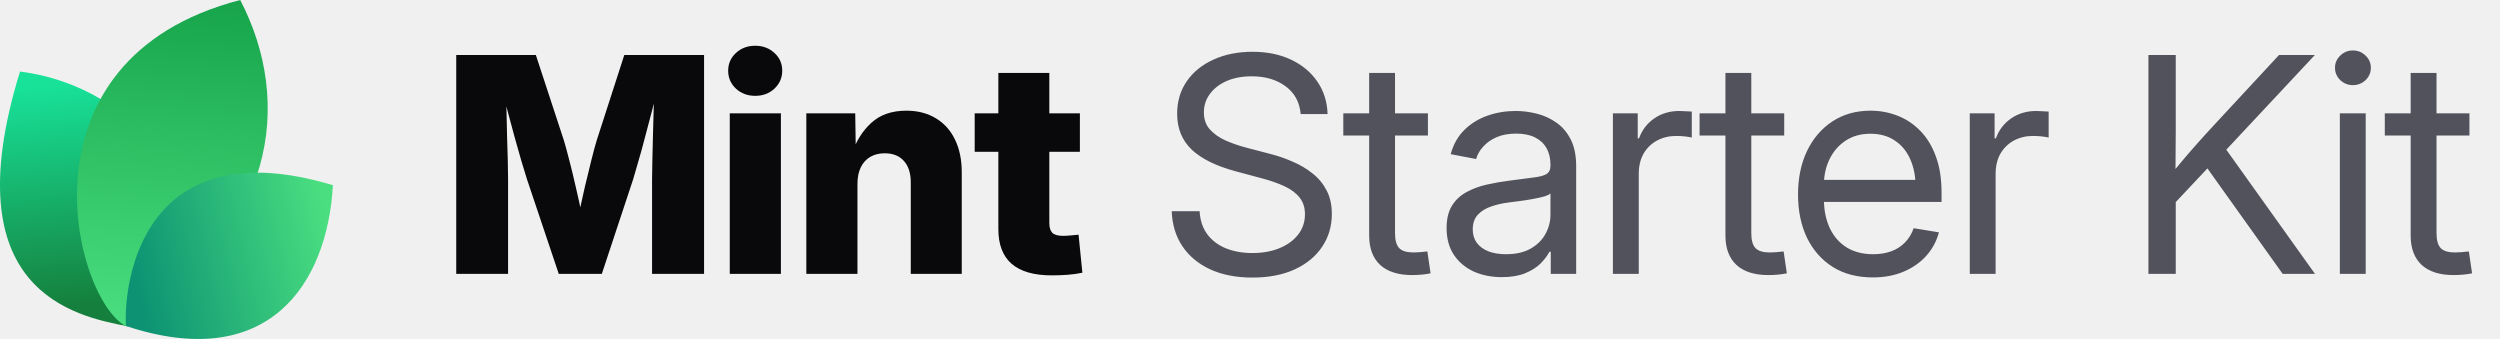
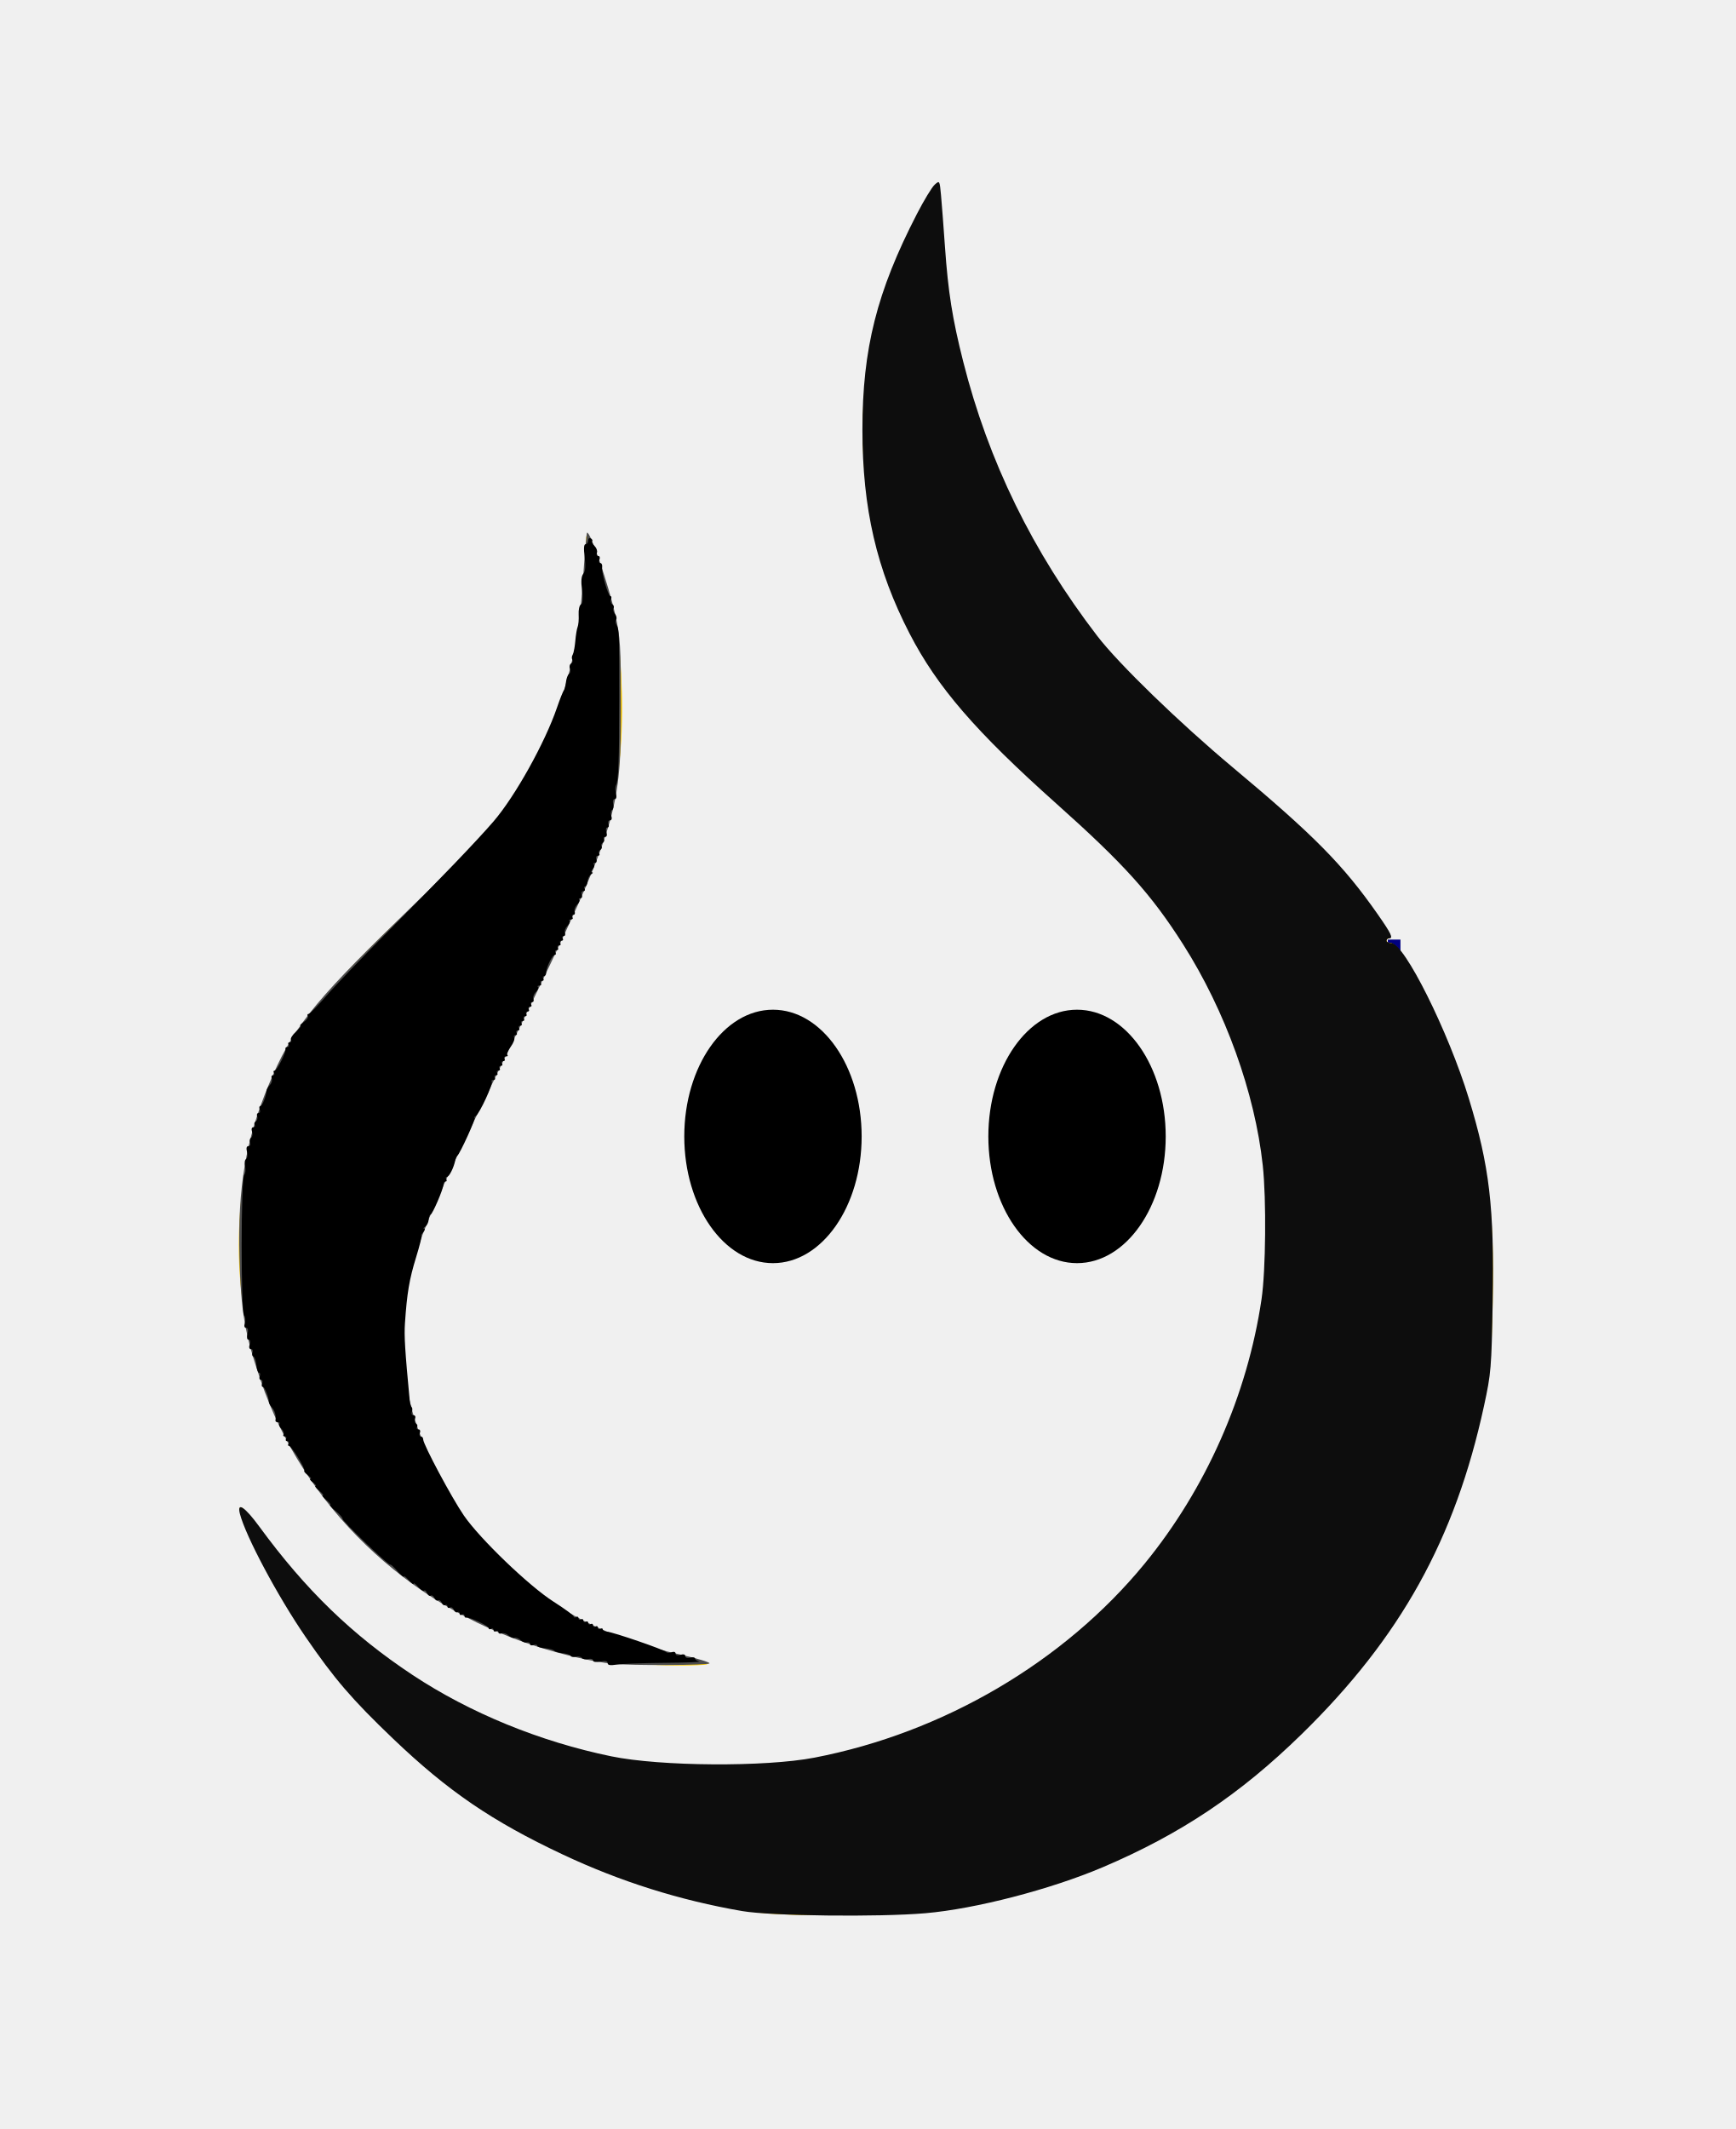
- <svg xmlns="http://www.w3.org/2000/svg" width="177" height="24" viewBox="0 0 177 24" fill="none">
-   <path d="M9.061 23.108C5.268 22.377 -3.391 20.627 1.417 5.064C9.634 6.099 16.973 14.064 9.061 23.108Z" fill="url(#paint0_linear_17557_2020)" />
-   <path d="M8.919 23.094C5.276 21.222 0.784 4.209 17.007 0C20.757 7.193 19.621 16.545 8.919 23.094Z" fill="url(#paint1_linear_17557_2020)" />
-   <path d="M8.914 23.079C8.735 19.882 10.159 9.085 23.57 13.111C23.181 20.123 18.984 26.418 8.914 23.079Z" fill="url(#paint2_linear_17557_2020)" />
-   <path d="M32.301 19.392V3.894H37.938L39.925 9.948C40.036 10.315 40.164 10.787 40.31 11.362C40.462 11.938 40.611 12.552 40.757 13.204C40.91 13.855 41.048 14.483 41.173 15.086C41.305 15.682 41.412 16.192 41.495 16.615H40.695C40.771 16.192 40.871 15.682 40.996 15.086C41.128 14.49 41.267 13.866 41.412 13.214C41.565 12.562 41.714 11.948 41.86 11.373C42.005 10.79 42.133 10.315 42.244 9.948L44.2 3.894H49.848V19.392H46.166V12.704C46.166 12.357 46.173 11.917 46.187 11.383C46.2 10.849 46.214 10.27 46.228 9.646C46.249 9.022 46.266 8.391 46.28 7.753C46.301 7.115 46.311 6.519 46.311 5.964H46.623C46.485 6.561 46.332 7.181 46.166 7.826C45.999 8.471 45.833 9.102 45.666 9.719C45.507 10.336 45.351 10.901 45.198 11.414C45.053 11.928 44.928 12.357 44.824 12.704L42.608 19.392H39.561L37.314 12.704C37.203 12.357 37.072 11.928 36.919 11.414C36.773 10.901 36.614 10.34 36.441 9.729C36.274 9.112 36.104 8.481 35.931 7.836C35.764 7.192 35.608 6.567 35.463 5.964H35.827C35.834 6.512 35.844 7.105 35.858 7.743C35.872 8.374 35.886 9.005 35.9 9.636C35.92 10.26 35.938 10.839 35.952 11.373C35.965 11.907 35.972 12.351 35.972 12.704V19.392H32.301ZM51.668 19.392V8.024H55.288V19.392H51.668ZM53.468 6.786C52.927 6.786 52.473 6.616 52.105 6.276C51.738 5.93 51.554 5.507 51.554 5.007C51.554 4.508 51.738 4.088 52.105 3.749C52.473 3.409 52.927 3.239 53.468 3.239C54.009 3.239 54.463 3.409 54.83 3.749C55.198 4.082 55.382 4.501 55.382 5.007C55.382 5.507 55.198 5.93 54.83 6.276C54.463 6.616 54.009 6.786 53.468 6.786ZM60.708 13.027V19.392H57.088V8.024H60.551L60.593 10.967H60.281C60.593 10.024 61.061 9.268 61.685 8.7C62.309 8.124 63.138 7.836 64.171 7.836C64.975 7.836 65.672 8.017 66.262 8.377C66.851 8.731 67.302 9.234 67.614 9.885C67.933 10.537 68.092 11.307 68.092 12.194V19.392H64.483V12.912C64.483 12.26 64.32 11.754 63.994 11.394C63.675 11.033 63.221 10.853 62.632 10.853C62.25 10.853 61.914 10.936 61.623 11.102C61.332 11.269 61.106 11.515 60.947 11.841C60.787 12.16 60.708 12.555 60.708 13.027ZM76.456 8.024V10.749H69.008V8.024H76.456ZM70.683 5.163H74.292V15.783C74.292 16.102 74.361 16.334 74.5 16.48C74.646 16.625 74.899 16.698 75.259 16.698C75.405 16.698 75.596 16.688 75.831 16.667C76.074 16.646 76.251 16.629 76.362 16.615L76.632 19.309C76.313 19.378 75.963 19.427 75.582 19.455C75.207 19.482 74.836 19.496 74.469 19.496C73.2 19.496 72.25 19.222 71.619 18.674C70.995 18.127 70.683 17.308 70.683 16.22V5.163Z" fill="#09090B" />
-   <path d="M88.667 19.652C87.523 19.652 86.528 19.458 85.682 19.07C84.843 18.681 84.188 18.137 83.716 17.437C83.245 16.736 82.992 15.908 82.957 14.951H84.933C84.968 15.596 85.148 16.14 85.474 16.584C85.8 17.021 86.24 17.354 86.795 17.582C87.35 17.804 87.974 17.915 88.667 17.915C89.388 17.915 90.026 17.801 90.581 17.572C91.143 17.343 91.583 17.024 91.902 16.615C92.228 16.199 92.391 15.717 92.391 15.169C92.391 14.698 92.266 14.306 92.017 13.994C91.767 13.675 91.413 13.408 90.956 13.193C90.498 12.978 89.954 12.787 89.323 12.621L87.502 12.132C86.123 11.765 85.082 11.255 84.382 10.603C83.689 9.944 83.342 9.095 83.342 8.055C83.342 7.174 83.571 6.404 84.028 5.746C84.486 5.087 85.117 4.577 85.921 4.217C86.726 3.849 87.645 3.666 88.678 3.666C89.718 3.666 90.63 3.853 91.413 4.227C92.204 4.602 92.824 5.122 93.275 5.787C93.726 6.446 93.965 7.209 93.993 8.076H92.089C92.013 7.23 91.656 6.574 91.018 6.11C90.387 5.638 89.586 5.403 88.615 5.403C87.95 5.403 87.36 5.513 86.847 5.735C86.341 5.957 85.946 6.262 85.661 6.651C85.377 7.032 85.235 7.469 85.235 7.961C85.235 8.447 85.377 8.849 85.661 9.168C85.946 9.48 86.317 9.74 86.774 9.948C87.232 10.149 87.724 10.319 88.251 10.457L89.884 10.884C90.439 11.023 90.977 11.206 91.496 11.435C92.023 11.657 92.495 11.934 92.911 12.267C93.334 12.593 93.67 12.995 93.92 13.474C94.17 13.945 94.294 14.504 94.294 15.149C94.294 16.015 94.066 16.788 93.608 17.468C93.157 18.148 92.512 18.681 91.673 19.07C90.834 19.458 89.832 19.652 88.667 19.652ZM101.097 8.024V9.594H95.106V8.024H101.097ZM96.937 5.163H98.767V16.521C98.767 17 98.865 17.347 99.059 17.562C99.26 17.77 99.6 17.874 100.078 17.874C100.21 17.874 100.366 17.867 100.546 17.853C100.733 17.832 100.903 17.815 101.056 17.801L101.285 19.351C101.097 19.392 100.886 19.423 100.65 19.444C100.414 19.465 100.189 19.475 99.974 19.475C98.996 19.475 98.244 19.236 97.717 18.758C97.197 18.272 96.937 17.579 96.937 16.677V5.163ZM106.33 19.621C105.595 19.621 104.932 19.489 104.343 19.226C103.754 18.955 103.285 18.564 102.939 18.05C102.592 17.53 102.419 16.896 102.419 16.147C102.419 15.495 102.547 14.965 102.804 14.556C103.06 14.146 103.403 13.828 103.833 13.599C104.263 13.363 104.742 13.186 105.269 13.068C105.796 12.95 106.333 12.857 106.881 12.787C107.574 12.69 108.132 12.617 108.555 12.569C108.978 12.52 109.287 12.441 109.481 12.33C109.675 12.212 109.772 12.014 109.772 11.737V11.654C109.772 11.203 109.679 10.815 109.492 10.489C109.311 10.163 109.041 9.91 108.68 9.729C108.32 9.549 107.872 9.459 107.338 9.459C106.805 9.459 106.34 9.546 105.945 9.719C105.556 9.892 105.241 10.118 104.998 10.395C104.755 10.665 104.593 10.953 104.509 11.258L102.71 10.915C102.897 10.222 103.22 9.65 103.677 9.199C104.135 8.748 104.679 8.412 105.31 8.19C105.941 7.968 106.607 7.857 107.307 7.857C107.8 7.857 108.295 7.92 108.795 8.044C109.301 8.169 109.765 8.381 110.188 8.679C110.611 8.97 110.951 9.369 111.208 9.875C111.464 10.374 111.593 11.005 111.593 11.768V19.392H109.793V17.822H109.7C109.568 18.085 109.363 18.359 109.086 18.643C108.809 18.921 108.444 19.153 107.994 19.34C107.543 19.527 106.988 19.621 106.33 19.621ZM106.621 17.998C107.321 17.998 107.904 17.867 108.368 17.603C108.84 17.333 109.19 16.986 109.419 16.563C109.654 16.133 109.772 15.682 109.772 15.211V13.692C109.703 13.769 109.554 13.841 109.325 13.911C109.096 13.973 108.829 14.032 108.524 14.088C108.226 14.143 107.921 14.192 107.609 14.233C107.304 14.275 107.033 14.309 106.798 14.337C106.354 14.393 105.938 14.49 105.549 14.628C105.168 14.76 104.86 14.954 104.624 15.211C104.388 15.467 104.27 15.811 104.27 16.241C104.27 16.615 104.367 16.934 104.561 17.198C104.762 17.461 105.04 17.662 105.393 17.801C105.747 17.933 106.156 17.998 106.621 17.998ZM114.193 19.392V8.024H115.951V9.792H116.045C116.253 9.209 116.61 8.741 117.116 8.388C117.622 8.034 118.219 7.857 118.905 7.857C119.058 7.857 119.217 7.864 119.384 7.878C119.55 7.885 119.682 7.892 119.779 7.899V9.74C119.716 9.719 119.578 9.695 119.363 9.667C119.155 9.639 118.922 9.625 118.666 9.625C118.174 9.625 117.726 9.733 117.324 9.948C116.922 10.163 116.603 10.471 116.367 10.874C116.138 11.276 116.024 11.758 116.024 12.319V19.392H114.193ZM126.322 8.024V9.594H120.33V8.024H126.322ZM122.161 5.163H123.992V16.521C123.992 17 124.089 17.347 124.283 17.562C124.484 17.77 124.824 17.874 125.302 17.874C125.434 17.874 125.59 17.867 125.77 17.853C125.958 17.832 126.127 17.815 126.28 17.801L126.509 19.351C126.322 19.392 126.11 19.423 125.874 19.444C125.639 19.465 125.413 19.475 125.198 19.475C124.221 19.475 123.468 19.236 122.941 18.758C122.421 18.272 122.161 17.579 122.161 16.677V5.163ZM132.604 19.642C131.502 19.642 130.555 19.396 129.765 18.903C128.974 18.404 128.364 17.714 127.934 16.834C127.511 15.946 127.3 14.927 127.3 13.775C127.3 12.611 127.511 11.584 127.934 10.697C128.364 9.802 128.964 9.102 129.734 8.596C130.51 8.089 131.408 7.836 132.428 7.836C133.1 7.836 133.738 7.954 134.341 8.19C134.952 8.426 135.489 8.783 135.954 9.261C136.425 9.74 136.793 10.343 137.056 11.071C137.327 11.792 137.462 12.645 137.462 13.63V14.296H128.433V12.735H136.463L135.631 13.297C135.631 12.541 135.506 11.876 135.257 11.3C135.007 10.725 134.643 10.277 134.165 9.958C133.686 9.632 133.107 9.469 132.428 9.469C131.748 9.469 131.162 9.632 130.67 9.958C130.177 10.284 129.796 10.725 129.526 11.279C129.262 11.827 129.13 12.441 129.13 13.12V14.046C129.13 14.864 129.273 15.572 129.557 16.168C129.841 16.757 130.243 17.211 130.763 17.53C131.283 17.842 131.901 17.998 132.615 17.998C133.093 17.998 133.523 17.929 133.905 17.79C134.293 17.645 134.619 17.433 134.882 17.156C135.153 16.879 135.354 16.546 135.486 16.157L137.275 16.449C137.108 17.08 136.81 17.634 136.38 18.113C135.95 18.591 135.413 18.966 134.768 19.236C134.123 19.507 133.402 19.642 132.604 19.642ZM139.459 19.392V8.024H141.217V9.792H141.311C141.519 9.209 141.876 8.741 142.382 8.388C142.888 8.034 143.485 7.857 144.171 7.857C144.324 7.857 144.483 7.864 144.649 7.878C144.816 7.885 144.948 7.892 145.045 7.899V9.74C144.982 9.719 144.844 9.695 144.629 9.667C144.421 9.639 144.188 9.625 143.932 9.625C143.439 9.625 142.992 9.733 142.59 9.948C142.188 10.163 141.869 10.471 141.633 10.874C141.404 11.276 141.29 11.758 141.29 12.319V19.392H139.459ZM153.429 14.961V12.715C153.783 12.257 154.136 11.82 154.49 11.404C154.844 10.981 155.204 10.565 155.572 10.156C155.939 9.74 156.314 9.327 156.695 8.918L161.355 3.894H163.893L157.277 10.967H157.184L153.429 14.961ZM152.108 19.392V3.894H154.043V9.241L154.022 12.559L154.043 13.505V19.392H152.108ZM161.615 19.392L155.967 11.477L157.173 9.969L163.903 19.392H161.615ZM165.661 19.392V8.024H167.492V19.392H165.661ZM166.587 6.027C166.24 6.027 165.942 5.909 165.692 5.673C165.443 5.43 165.318 5.139 165.318 4.799C165.318 4.459 165.443 4.172 165.692 3.936C165.942 3.693 166.24 3.572 166.587 3.572C166.934 3.572 167.232 3.693 167.482 3.936C167.731 4.172 167.856 4.459 167.856 4.799C167.856 5.139 167.731 5.43 167.482 5.673C167.232 5.909 166.934 6.027 166.587 6.027ZM174.836 8.024V9.594H168.844V8.024H174.836ZM170.675 5.163H172.506V16.521C172.506 17 172.603 17.347 172.797 17.562C172.998 17.77 173.338 17.874 173.816 17.874C173.948 17.874 174.104 17.867 174.284 17.853C174.472 17.832 174.641 17.815 174.794 17.801L175.023 19.351C174.836 19.392 174.624 19.423 174.388 19.444C174.153 19.465 173.927 19.475 173.712 19.475C172.735 19.475 171.982 19.236 171.455 18.758C170.935 18.272 170.675 17.579 170.675 16.677V5.163Z" fill="#52525C" />
-   <defs>
-     <linearGradient id="paint0_linear_17557_2020" x1="3.776" y1="5.916" x2="5.232" y2="21.559" gradientUnits="userSpaceOnUse">
-       <stop stop-color="#18E299" />
-       <stop offset="1" stop-color="#15803D" />
-     </linearGradient>
-     <linearGradient id="paint1_linear_17557_2020" x1="12.171" y1="-0.718" x2="10.19" y2="22.983" gradientUnits="userSpaceOnUse">
-       <stop stop-color="#16A34A" />
-       <stop offset="1" stop-color="#4ADE80" />
-     </linearGradient>
-     <linearGradient id="paint2_linear_17557_2020" x1="23.133" y1="15.353" x2="9.338" y2="18.52" gradientUnits="userSpaceOnUse">
-       <stop stop-color="#4ADE80" />
-       <stop offset="1" stop-color="#0D9373" />
-     </linearGradient>
-   </defs>
+ <svg xmlns="http://www.w3.org/2000/svg" width="137px" height="168px" viewBox="0 0 137 168" version="1.1">
+   <g id="logo_chatbot_3" stroke="none" fill="none" transform="translate(0, 0)" fill-rule="evenodd">
+     <ellipse id="path24" fill="#000000" cx="85.009" cy="89.676" rx="7" ry="10" />
+     <ellipse id="path24" fill="#000000" cx="61.009" cy="89.676" rx="7" ry="10" />
+     <g id="svg6" stroke-width="1" transform="translate(18.847, 14.3756)">
+       <path d="M87.597,55.288 C94.716,63.882 98.982,74.833 98.982,86.76 C98.982,114.376 76.111,136.764 47.898,136.764 C26.086,136.764 7.467,123.382 0.141,104.547 C7.801,117.003 21.747,125.334 37.682,125.334 C61.864,125.334 81.468,106.146 81.468,82.474 C81.468,68.599 74.733,56.264 64.288,48.431 C57.793,42.361 57.793,42.361 54.031,37.112 C51.055,31.94 49.358,25.97 49.358,19.611 C49.358,12.46 51.505,5.8 55.202,0.214 C55.198,0.488 55.196,0.763 55.196,1.038 C55.196,19.531 64.17,35.972 78.087,46.418 C81.82,49.099 84.656,51.738 87.597,55.288 Z" id="path1" fill="#FFFFFF" />
+       <path d="M1.637,74.078 C0.665,77.157 0.141,80.426 0.141,83.813 C0.141,102.142 15.459,117 34.354,117 C35.275,117 36.188,116.965 37.091,116.896 L37.091,116.869 C23.26,115.537 12.458,104.218 12.458,90.45 C12.458,80.979 24.698,63.906 28.753,51.068 C29.725,47.99 30.248,44.721 30.248,41.333 C30.248,36.615 29.233,32.127 27.404,28.063 C27.475,28.938 27.511,29.821 27.511,30.713 C27.511,41.441 22.264,50.98 14.123,57.047 C3.67,66.561 2.753,70.543 1.637,74.078 Z" id="path2" fill="#FFFFFF" />
+       <rect id="rect8" fill="#000080" x="90.69" y="59.767" width="1" height="1" />
+       <line x1="2.776" y1="126.079" x2="12.735" y2="138" id="path9" fill="#FFCC00" />
+       <path d="M42.998,136.668 C25.865,134.876 11.191,125.385 2.977,110.78 C1.667,108.451 -0.092,104.565 0.164,104.565 C0.247,104.565 0.738,105.214 1.254,106.008 C2.564,108.02 4.861,110.753 6.947,112.782 C21.618,127.05 44.396,129.292 61.627,118.163 C72.15,111.367 78.998,100.83 80.936,88.452 C81.41,85.426 81.415,79.641 80.947,76.54 C80.251,71.938 78.846,67.56 76.723,63.386 C73.967,57.966 70.379,53.601 65.024,49.149 C59.585,44.627 55.155,39.584 53.108,35.584 C50.473,30.435 49.346,25.648 49.352,19.625 C49.357,14.419 50.063,10.732 51.921,6.214 C52.824,4.017 54.763,0.399 55.167,0.156 C55.282,0.087 55.352,0.852 55.352,2.166 C55.352,14.034 60.12,26.892 68.181,36.762 C70.577,39.696 74.926,43.814 78.694,46.717 C82.391,49.565 85.141,52.151 87.484,54.985 C89.348,57.238 91.066,59.673 90.791,59.673 C90.683,59.673 90.594,59.757 90.594,59.86 C90.594,59.962 90.745,60.046 90.929,60.047 C91.586,60.048 94.713,66.027 96.141,70.011 C97.129,72.769 98.095,76.556 98.565,79.511 C99.065,82.653 99.074,90.848 98.582,93.947 C96.808,105.107 91.997,114.388 83.899,122.271 C75.932,130.025 66.824,134.524 55.414,136.339 C53.588,136.63 44.846,136.861 42.998,136.668 L42.998,136.668 Z" id="path10" fill="#FFCC00" />
+       <path d="M40.727,136.502 C31.255,134.997 22.848,131.423 15.704,125.866 C13.616,124.241 9.838,120.568 8.166,118.535 C6.346,116.324 3.861,112.655 2.614,110.339 C1.395,108.074 -0.081,104.766 0.065,104.624 C0.244,104.45 0.488,104.71 1.529,106.184 C7.516,114.667 16.022,120.719 25.805,123.457 C30.132,124.667 32.452,124.958 37.731,124.951 C42.724,124.944 44.291,124.776 48.08,123.842 C58.965,121.158 68.682,114.272 74.536,105.092 C78.115,99.481 80.432,92.834 81.043,86.424 C81.305,83.673 81.146,78.329 80.728,75.879 C79.568,69.075 76.635,62.333 72.512,56.993 C70.46,54.336 68.482,52.316 64.736,49.055 C56.962,42.288 53.4,37.625 51.142,31.257 C48.681,24.314 48.607,15.557 50.952,8.548 C51.958,5.542 54.887,-0.261 55.23,0.073 C55.286,0.127 55.421,1.804 55.53,3.798 C55.763,8.048 56.094,10.37 56.975,13.944 C59.059,22.391 63.024,30.299 68.504,36.937 C70.348,39.17 74.693,43.327 77.733,45.764 C84.065,50.841 86.919,53.705 89.933,58.01 C90.542,58.88 90.928,59.596 90.808,59.635 C90.469,59.745 90.56,60.046 90.932,60.046 C91.918,60.046 95.666,67.71 97.081,72.619 C98.717,78.296 99.123,81.721 98.97,88.543 C98.884,92.385 98.79,93.508 98.376,95.624 C96.25,106.495 91.648,114.905 83.574,122.674 C79.417,126.675 75.549,129.378 70.579,131.758 C66.822,133.557 64.569,134.374 60.823,135.297 C55.826,136.529 54.924,136.631 48.361,136.705 C43.818,136.756 42.025,136.708 40.727,136.502 L40.727,136.502 Z" id="path11" fill="#FFCC00" />
+       <path d="M30.069,116.842 C21.803,115.807 13.963,111.78 8.614,105.821 C0.649,96.95 -1.908,85.211 1.626,73.737 C3.524,67.573 6.428,63.881 16.557,54.75 C18.872,52.663 20.335,50.995 21.879,48.684 C25.54,43.203 27.364,37.153 27.401,30.373 L27.415,27.914 L27.762,28.672 C28.411,30.091 29.139,32.381 29.622,34.527 C30.283,37.464 30.457,42.935 29.988,46.039 C29.145,51.622 27.675,55.283 20.775,68.987 C15.35,79.763 13.728,83.572 12.923,87.428 C12.524,89.341 12.623,93.591 13.119,95.81 C14.101,100.199 16.339,104.495 19.495,108.044 C20.726,109.429 23.717,111.857 25.541,112.952 C28.39,114.662 32.289,116.07 35.432,116.524 C36.222,116.639 36.951,116.802 37.051,116.888 C37.281,117.086 31.728,117.049 30.069,116.841 L30.069,116.842 Z" id="path12" fill="#FFCC00" />
+       <path d="M28.441,116.683 C11.935,113.828 -0.012,100.069 0,83.926 C0.005,77.079 1.94,70.658 5.41,65.975 C7.208,63.547 10.359,60.255 14.513,56.463 C16.563,54.592 18.776,52.432 19.431,51.664 C22.585,47.962 24.838,43.747 26.047,39.28 C26.852,36.307 27.018,35.213 27.27,31.267 L27.495,27.728 L28.128,29.299 C29.792,33.432 30.355,37.038 30.213,42.658 C30.03,49.896 29.147,52.387 20.799,69.222 C13.804,83.329 12.831,85.969 12.831,90.852 C12.831,93.963 13.096,95.67 13.977,98.252 C16.397,105.338 21.138,110.748 27.675,113.88 C30.376,115.174 32.104,115.757 34.858,116.299 C35.964,116.517 36.951,116.774 37.051,116.87 C37.39,117.196 30.548,117.047 28.441,116.683 L28.441,116.683 Z" id="path13" fill="#FFCC00" />
+       <path d="M29.495,116.915 C27.973,116.757 25.624,116.217 23.464,115.53 C13.231,112.273 5.113,104.447 1.738,94.587 C0.466,90.871 0.169,89.144 0.054,84.82 C-0.091,79.316 0.541,75.597 2.364,71.222 C4.18,66.864 5.774,64.832 12.52,58.276 C19.06,51.921 19.861,51.075 21.279,49.027 C23.575,45.707 25.142,42.304 26.113,38.532 C26.729,36.139 26.948,34.587 27.206,30.804 C27.321,29.115 27.447,27.702 27.486,27.664 C27.705,27.451 29.176,31.727 29.72,34.154 C30.117,35.928 30.158,36.595 30.161,41.326 C30.167,50.231 29.967,50.813 19.871,71.408 C13.746,83.903 13.023,85.984 13.023,91.129 C13.023,95.358 13.61,97.718 15.692,101.864 C17.171,104.808 18.777,106.96 21.159,109.192 C25.012,112.8 29.127,114.898 34.906,116.201 C36.143,116.48 37.156,116.784 37.156,116.877 C37.156,117.036 30.953,117.067 29.495,116.915 L29.495,116.915 Z" id="path15" fill="#4D4D4D" />
+       <path d="M39.742,136.429 C34.805,135.579 30.115,134.101 25.568,131.962 C19.988,129.337 16.515,126.968 12.189,122.836 C8.938,119.73 7.546,118.111 5.262,114.78 C3.066,111.578 0.54,106.84 0.088,105.077 C-0.162,104.101 0.478,104.526 1.63,106.101 C5.276,111.084 8.956,114.645 13.714,117.795 C18.241,120.792 23.778,123.059 29.399,124.216 C33.283,125.016 41.552,125.07 45.435,124.321 C55.61,122.359 65.138,116.767 71.48,109.035 C76.33,103.12 79.603,95.726 80.724,88.149 C81.06,85.879 81.112,80.263 80.822,77.586 C80.203,71.87 77.866,65.381 74.545,60.16 C72.02,56.191 69.882,53.817 64.532,49.041 C58.161,43.354 55.121,39.833 52.949,35.627 C50.343,30.582 49.223,25.741 49.223,19.529 C49.223,13.146 50.363,8.63 53.521,2.512 C54.083,1.423 54.717,0.38 54.93,0.193 C55.315,-0.145 55.319,-0.138 55.427,1.031 C55.487,1.679 55.627,3.508 55.738,5.096 C55.988,8.668 56.322,10.771 57.176,14.151 C59.164,22.022 62.656,29.166 67.769,35.822 C69.458,38.02 74.234,42.651 78.432,46.161 C84.869,51.543 87.159,53.861 89.876,57.744 C90.978,59.319 91.145,59.673 90.786,59.673 C90.68,59.673 90.594,59.757 90.594,59.86 C90.594,59.962 90.762,60.046 90.968,60.046 C91.99,60.046 95.473,67.023 97.085,72.3 C98.72,77.652 99.099,80.878 98.969,88.307 C98.876,93.593 98.844,93.982 98.284,96.566 C96.004,107.085 91.696,114.84 83.896,122.464 C79.044,127.207 74.338,130.354 68.19,132.969 C64.078,134.717 58.136,136.258 54.195,136.597 C50.502,136.915 41.989,136.816 39.742,136.429 L39.742,136.429 Z" id="path18" fill="#0D0D0D" />
+       <path d="M28.537,116.737 C28.179,116.807 27.962,116.772 27.962,116.646 C27.962,116.534 27.79,116.486 27.58,116.54 C27.369,116.593 27.144,116.554 27.079,116.452 C27.014,116.35 26.803,116.307 26.609,116.357 C26.415,116.406 26.231,116.377 26.2,116.293 C26.169,116.208 25.884,116.112 25.568,116.08 C25.252,116.047 24.944,115.955 24.883,115.875 C24.823,115.796 24.5,115.712 24.166,115.689 C23.831,115.666 23.558,115.576 23.558,115.488 C23.557,115.4 23.428,115.377 23.27,115.436 C23.112,115.494 22.983,115.455 22.983,115.347 C22.983,115.239 22.876,115.186 22.745,115.228 C22.614,115.27 22.389,115.19 22.244,115.049 C22.099,114.908 21.883,114.824 21.765,114.863 C21.646,114.901 21.43,114.816 21.284,114.674 C21.137,114.532 20.9,114.46 20.755,114.513 C20.611,114.567 20.493,114.525 20.493,114.42 C20.493,114.315 20.406,114.28 20.301,114.344 C20.196,114.407 20.11,114.365 20.11,114.251 C20.11,114.136 20.023,114.094 19.918,114.157 C19.813,114.221 19.726,114.197 19.726,114.104 C19.726,113.918 18.195,113.198 17.959,113.273 C17.878,113.298 17.811,113.23 17.811,113.122 C17.811,113.013 17.725,112.976 17.62,113.04 C17.514,113.103 17.428,113.061 17.428,112.947 C17.428,112.832 17.351,112.785 17.257,112.841 C17.162,112.898 17.034,112.814 16.971,112.654 C16.908,112.495 16.769,112.416 16.663,112.48 C16.557,112.544 16.47,112.502 16.47,112.388 C16.47,112.273 16.393,112.226 16.299,112.283 C16.205,112.339 16.076,112.255 16.013,112.096 C15.95,111.936 15.821,111.852 15.726,111.909 C15.631,111.966 15.501,111.883 15.438,111.723 C15.375,111.563 15.246,111.48 15.151,111.537 C15.056,111.594 14.924,111.503 14.858,111.336 C14.792,111.168 14.686,111.081 14.623,111.143 C14.559,111.204 14.349,111.069 14.155,110.843 C13.96,110.617 13.799,110.504 13.795,110.592 C13.792,110.681 13.619,110.555 13.412,110.313 C13.205,110.071 13.033,109.943 13.029,110.027 C13.026,110.112 12.797,109.92 12.52,109.6 C12.244,109.281 11.986,109.05 11.947,109.087 C11.844,109.188 8.129,105.611 8.186,105.466 C8.213,105.399 7.97,105.126 7.646,104.861 C7.321,104.595 7.127,104.375 7.214,104.372 C7.301,104.368 7.169,104.201 6.92,104 C6.672,103.798 6.542,103.63 6.633,103.627 C6.724,103.623 6.594,103.456 6.346,103.254 C6.097,103.053 5.968,102.885 6.058,102.882 C6.149,102.879 6.056,102.753 5.852,102.603 C5.647,102.452 5.561,102.327 5.66,102.323 C5.759,102.32 5.668,102.191 5.457,102.036 C5.246,101.881 5.117,101.722 5.17,101.682 C5.305,101.58 4.167,99.722 3.969,99.722 C3.88,99.722 3.86,99.638 3.925,99.535 C3.99,99.433 3.947,99.349 3.829,99.349 C3.711,99.349 3.668,99.265 3.733,99.163 C3.798,99.06 3.755,98.976 3.638,98.976 C3.52,98.976 3.472,98.899 3.532,98.805 C3.592,98.711 3.515,98.511 3.361,98.362 C3.207,98.212 3.135,98.038 3.2,97.974 C3.265,97.911 3.218,97.859 3.095,97.859 C2.972,97.859 2.882,97.796 2.894,97.719 C2.955,97.343 2.848,96.93 2.632,96.708 C2.5,96.573 2.388,96.378 2.382,96.276 C2.357,95.833 2.05,95.065 1.899,95.065 C1.808,95.065 1.784,94.939 1.845,94.785 C1.905,94.632 1.862,94.506 1.749,94.506 C1.635,94.506 1.592,94.38 1.653,94.227 C1.714,94.073 1.689,93.947 1.599,93.947 C1.509,93.947 1.415,93.675 1.391,93.343 C1.367,93.011 1.264,92.712 1.162,92.679 C1.061,92.646 1.025,92.499 1.083,92.352 C1.141,92.205 1.087,92.084 0.964,92.084 C0.826,92.084 0.786,91.94 0.86,91.712 C0.931,91.495 0.895,91.339 0.774,91.339 C0.648,91.339 0.613,91.156 0.686,90.874 C0.763,90.575 0.725,90.408 0.581,90.408 C0.441,90.408 0.403,90.263 0.48,90.027 C0.549,89.817 0.52,89.544 0.417,89.421 C0.16,89.116 0.167,78.657 0.423,78.349 C0.529,78.223 0.563,77.914 0.498,77.662 C0.433,77.411 0.467,77.153 0.573,77.09 C0.679,77.026 0.713,76.769 0.649,76.519 C0.573,76.225 0.613,76.065 0.764,76.065 C0.892,76.065 0.949,75.942 0.889,75.792 C0.83,75.641 0.867,75.467 0.972,75.404 C1.077,75.34 1.111,75.128 1.047,74.932 C0.979,74.724 1.021,74.575 1.146,74.575 C1.265,74.575 1.312,74.497 1.252,74.402 C1.191,74.306 1.235,74.172 1.349,74.103 C1.463,74.035 1.511,73.861 1.454,73.718 C1.397,73.575 1.444,73.457 1.557,73.457 C1.671,73.457 1.714,73.332 1.653,73.178 C1.592,73.024 1.617,72.899 1.708,72.899 C1.859,72.899 2.165,72.13 2.19,71.688 C2.196,71.585 2.314,71.386 2.452,71.245 C2.589,71.103 2.657,70.873 2.601,70.732 C2.546,70.592 2.589,70.477 2.697,70.477 C2.806,70.477 2.841,70.393 2.776,70.291 C2.711,70.188 2.736,70.105 2.831,70.105 C3.022,70.105 3.762,68.615 3.685,68.385 C3.659,68.306 3.729,68.242 3.84,68.242 C3.952,68.242 3.99,68.158 3.925,68.056 C3.86,67.953 3.903,67.869 4.021,67.869 C4.138,67.869 4.182,67.786 4.117,67.684 C4.052,67.582 4.232,67.289 4.517,67.032 C4.801,66.775 4.959,66.565 4.868,66.565 C4.776,66.565 4.895,66.434 5.13,66.273 C5.366,66.113 5.51,65.903 5.449,65.808 C5.388,65.712 5.416,65.634 5.511,65.634 C5.606,65.634 6.244,64.984 6.93,64.19 C7.615,63.397 9.848,61.066 11.892,59.013 C15.873,55.013 18.858,51.897 20.117,50.431 C21.817,48.449 24.161,44.246 25.112,41.471 C25.35,40.777 25.594,40.166 25.653,40.115 C25.712,40.064 25.788,39.772 25.822,39.465 C25.856,39.159 25.967,38.859 26.068,38.799 C26.169,38.738 26.2,38.557 26.136,38.396 C26.073,38.235 26.114,38.048 26.229,37.979 C26.343,37.91 26.387,37.776 26.326,37.681 C26.266,37.585 26.278,37.41 26.353,37.292 C26.428,37.173 26.521,36.691 26.56,36.221 C26.599,35.75 26.683,35.239 26.747,35.086 C26.812,34.932 26.847,34.501 26.826,34.127 C26.804,33.753 26.884,33.389 27.003,33.317 C27.148,33.23 27.176,32.853 27.09,32.179 C27.001,31.488 27.034,31.084 27.196,30.895 C27.359,30.704 27.391,30.3 27.301,29.592 C27.212,28.907 27.237,28.566 27.374,28.566 C27.487,28.566 27.579,28.436 27.579,28.276 C27.579,28.116 27.671,28.041 27.784,28.108 C27.896,28.176 27.943,28.275 27.889,28.328 C27.834,28.381 27.919,28.551 28.078,28.706 C28.237,28.86 28.322,29.102 28.267,29.242 C28.211,29.383 28.259,29.498 28.372,29.498 C28.485,29.498 28.528,29.623 28.468,29.777 C28.407,29.931 28.44,30.056 28.541,30.056 C28.642,30.056 28.704,30.203 28.68,30.382 C28.621,30.825 29.147,32.664 29.333,32.664 C29.415,32.664 29.436,32.782 29.38,32.925 C29.323,33.068 29.371,33.242 29.485,33.31 C29.599,33.379 29.641,33.517 29.577,33.617 C29.514,33.717 29.563,33.917 29.686,34.061 C29.81,34.206 29.855,34.412 29.787,34.519 C29.719,34.626 29.733,34.818 29.819,34.946 C30.019,35.247 30.033,35.644 30.031,40.767 C30.028,45.59 29.966,47.277 29.779,47.571 C29.708,47.682 29.703,47.978 29.768,48.228 C29.841,48.511 29.803,48.684 29.668,48.684 C29.544,48.684 29.493,48.845 29.55,49.056 C29.605,49.261 29.569,49.477 29.469,49.537 C29.369,49.597 29.34,49.807 29.404,50.003 C29.474,50.216 29.43,50.36 29.296,50.36 C29.172,50.36 29.12,50.486 29.181,50.639 C29.242,50.793 29.202,50.919 29.093,50.919 C28.981,50.919 28.948,51.082 29.016,51.291 C29.088,51.513 29.05,51.664 28.922,51.664 C28.803,51.664 28.756,51.742 28.816,51.837 C28.877,51.933 28.837,52.064 28.729,52.129 C28.62,52.195 28.577,52.321 28.633,52.409 C28.689,52.497 28.646,52.623 28.537,52.688 C28.428,52.754 28.389,52.885 28.449,52.981 C28.51,53.076 28.459,53.154 28.336,53.154 C28.213,53.154 28.163,53.28 28.223,53.433 C28.284,53.587 28.236,53.713 28.116,53.713 C27.996,53.713 27.955,53.768 28.025,53.835 C28.094,53.903 28.055,54.07 27.937,54.208 C27.82,54.345 27.799,54.459 27.891,54.461 C27.983,54.462 27.946,54.533 27.809,54.617 C27.672,54.702 27.546,54.952 27.529,55.173 C27.512,55.394 27.425,55.575 27.336,55.575 C27.247,55.575 27.227,55.659 27.292,55.762 C27.357,55.864 27.31,55.948 27.187,55.948 C27.064,55.948 27.013,56.074 27.074,56.227 C27.135,56.381 27.086,56.507 26.967,56.507 C26.847,56.507 26.803,56.559 26.868,56.622 C26.933,56.686 26.856,56.864 26.697,57.019 C26.538,57.173 26.453,57.415 26.509,57.555 C26.564,57.696 26.521,57.811 26.413,57.811 C26.305,57.811 26.269,57.895 26.334,57.997 C26.4,58.099 26.347,58.183 26.218,58.183 C26.089,58.183 26.037,58.235 26.102,58.299 C26.167,58.362 26.09,58.54 25.931,58.695 C25.772,58.85 25.687,59.091 25.743,59.232 C25.798,59.372 25.755,59.487 25.647,59.487 C25.538,59.487 25.503,59.571 25.568,59.673 C25.633,59.776 25.59,59.86 25.473,59.86 C25.355,59.86 25.312,59.944 25.377,60.046 C25.442,60.148 25.399,60.232 25.281,60.232 C25.163,60.232 25.12,60.316 25.185,60.419 C25.25,60.521 25.207,60.605 25.089,60.605 C24.972,60.605 24.929,60.689 24.994,60.791 C25.059,60.894 25.031,60.977 24.932,60.977 C24.736,60.977 24.259,61.981 24.259,62.395 C24.259,62.537 24.183,62.654 24.089,62.654 C23.995,62.654 23.971,62.738 24.036,62.84 C24.101,62.942 24.058,63.026 23.94,63.026 C23.822,63.026 23.779,63.11 23.844,63.213 C23.91,63.315 23.857,63.399 23.728,63.399 C23.599,63.399 23.547,63.451 23.612,63.514 C23.677,63.578 23.6,63.756 23.441,63.911 C23.282,64.065 23.197,64.307 23.253,64.447 C23.308,64.588 23.265,64.703 23.157,64.703 C23.049,64.703 23.013,64.787 23.078,64.889 C23.143,64.991 23.1,65.075 22.983,65.075 C22.865,65.075 22.822,65.159 22.887,65.262 C22.952,65.364 22.909,65.448 22.791,65.448 C22.673,65.448 22.63,65.532 22.695,65.634 C22.76,65.737 22.717,65.82 22.599,65.82 C22.482,65.82 22.439,65.904 22.504,66.007 C22.569,66.109 22.526,66.193 22.408,66.193 C22.29,66.193 22.247,66.277 22.312,66.379 C22.377,66.482 22.334,66.565 22.216,66.565 C22.099,66.565 22.056,66.649 22.121,66.752 C22.186,66.854 22.143,66.938 22.025,66.938 C21.907,66.938 21.864,67.022 21.929,67.124 C21.994,67.227 21.951,67.311 21.833,67.311 C21.716,67.311 21.673,67.395 21.738,67.498 C21.804,67.601 21.682,67.925 21.468,68.218 C21.254,68.51 21.133,68.803 21.201,68.868 C21.268,68.934 21.217,68.987 21.088,68.987 C20.959,68.987 20.906,69.071 20.971,69.173 C21.037,69.276 20.993,69.359 20.876,69.359 C20.758,69.359 20.715,69.443 20.78,69.546 C20.845,69.648 20.802,69.732 20.684,69.732 C20.566,69.732 20.523,69.816 20.588,69.918 C20.653,70.021 20.61,70.105 20.493,70.105 C20.375,70.105 20.332,70.188 20.397,70.291 C20.462,70.393 20.419,70.477 20.301,70.477 C20.183,70.477 20.14,70.561 20.205,70.663 C20.27,70.766 20.218,70.85 20.089,70.85 C19.96,70.85 19.905,70.899 19.966,70.959 C20.113,71.101 19.006,73.5 18.709,73.683 C18.584,73.761 18.541,73.826 18.613,73.827 C18.748,73.83 17.471,76.643 17.259,76.81 C17.194,76.862 17.116,77.029 17.086,77.183 C16.975,77.754 16.61,78.487 16.436,78.487 C16.337,78.487 16.31,78.571 16.375,78.673 C16.44,78.775 16.416,78.859 16.322,78.859 C16.228,78.859 16.151,78.971 16.151,79.107 C16.151,79.443 15.28,81.467 15.135,81.467 C15.072,81.467 15.006,81.648 14.988,81.869 C14.971,82.091 14.845,82.341 14.708,82.425 C14.571,82.51 14.534,82.58 14.626,82.582 C14.718,82.583 14.686,82.71 14.555,82.864 C14.424,83.018 14.362,83.143 14.417,83.143 C14.472,83.143 14.278,83.919 13.986,84.866 C13.461,86.568 13.275,87.67 13.116,90.033 C13.047,91.053 13.115,92.164 13.491,96.134 C13.513,96.364 13.583,96.603 13.647,96.665 C13.71,96.727 13.716,96.895 13.659,97.039 C13.603,97.182 13.661,97.3 13.789,97.3 C13.917,97.3 13.973,97.423 13.914,97.573 C13.854,97.724 13.889,97.897 13.992,97.959 C14.094,98.02 14.129,98.149 14.068,98.244 C14.007,98.34 14.058,98.418 14.181,98.418 C14.304,98.418 14.355,98.543 14.294,98.697 C14.234,98.851 14.267,98.976 14.37,98.976 C14.472,98.976 14.555,99.081 14.555,99.21 C14.555,99.603 16.809,103.82 17.762,105.209 C19.023,107.048 22.918,110.788 24.85,112.017 C25.719,112.569 26.43,113.093 26.43,113.181 C26.43,113.269 26.516,113.289 26.622,113.226 C26.727,113.163 26.813,113.205 26.813,113.319 C26.813,113.434 26.899,113.476 27.005,113.412 C27.11,113.349 27.196,113.391 27.196,113.505 C27.196,113.62 27.282,113.662 27.388,113.599 C27.493,113.535 27.579,113.577 27.579,113.692 C27.579,113.806 27.666,113.848 27.771,113.785 C27.876,113.722 27.962,113.764 27.962,113.878 C27.962,113.993 28.049,114.034 28.154,113.971 C28.259,113.908 28.346,113.95 28.346,114.064 C28.346,114.179 28.432,114.221 28.537,114.157 C28.642,114.094 28.729,114.113 28.729,114.2 C28.729,114.286 28.879,114.367 29.064,114.379 C29.534,114.409 33.589,115.802 33.724,115.98 C33.785,116.06 33.979,116.072 34.155,116.007 C34.342,115.937 34.475,115.978 34.475,116.106 C34.475,116.24 34.623,116.279 34.858,116.206 C35.094,116.134 35.241,116.173 35.241,116.309 C35.241,116.438 35.4,116.489 35.624,116.432 C35.834,116.378 36.007,116.404 36.007,116.49 C36.007,116.575 36.158,116.683 36.342,116.73 C36.526,116.777 35.298,116.826 33.613,116.839 C31.927,116.852 30.225,116.914 29.83,116.978 C29.318,117.06 29.112,117.026 29.112,116.859 C29.112,116.699 28.931,116.661 28.537,116.737 Z" id="path19" fill="#000000" />
+     </g>
+   </g>
</svg>
